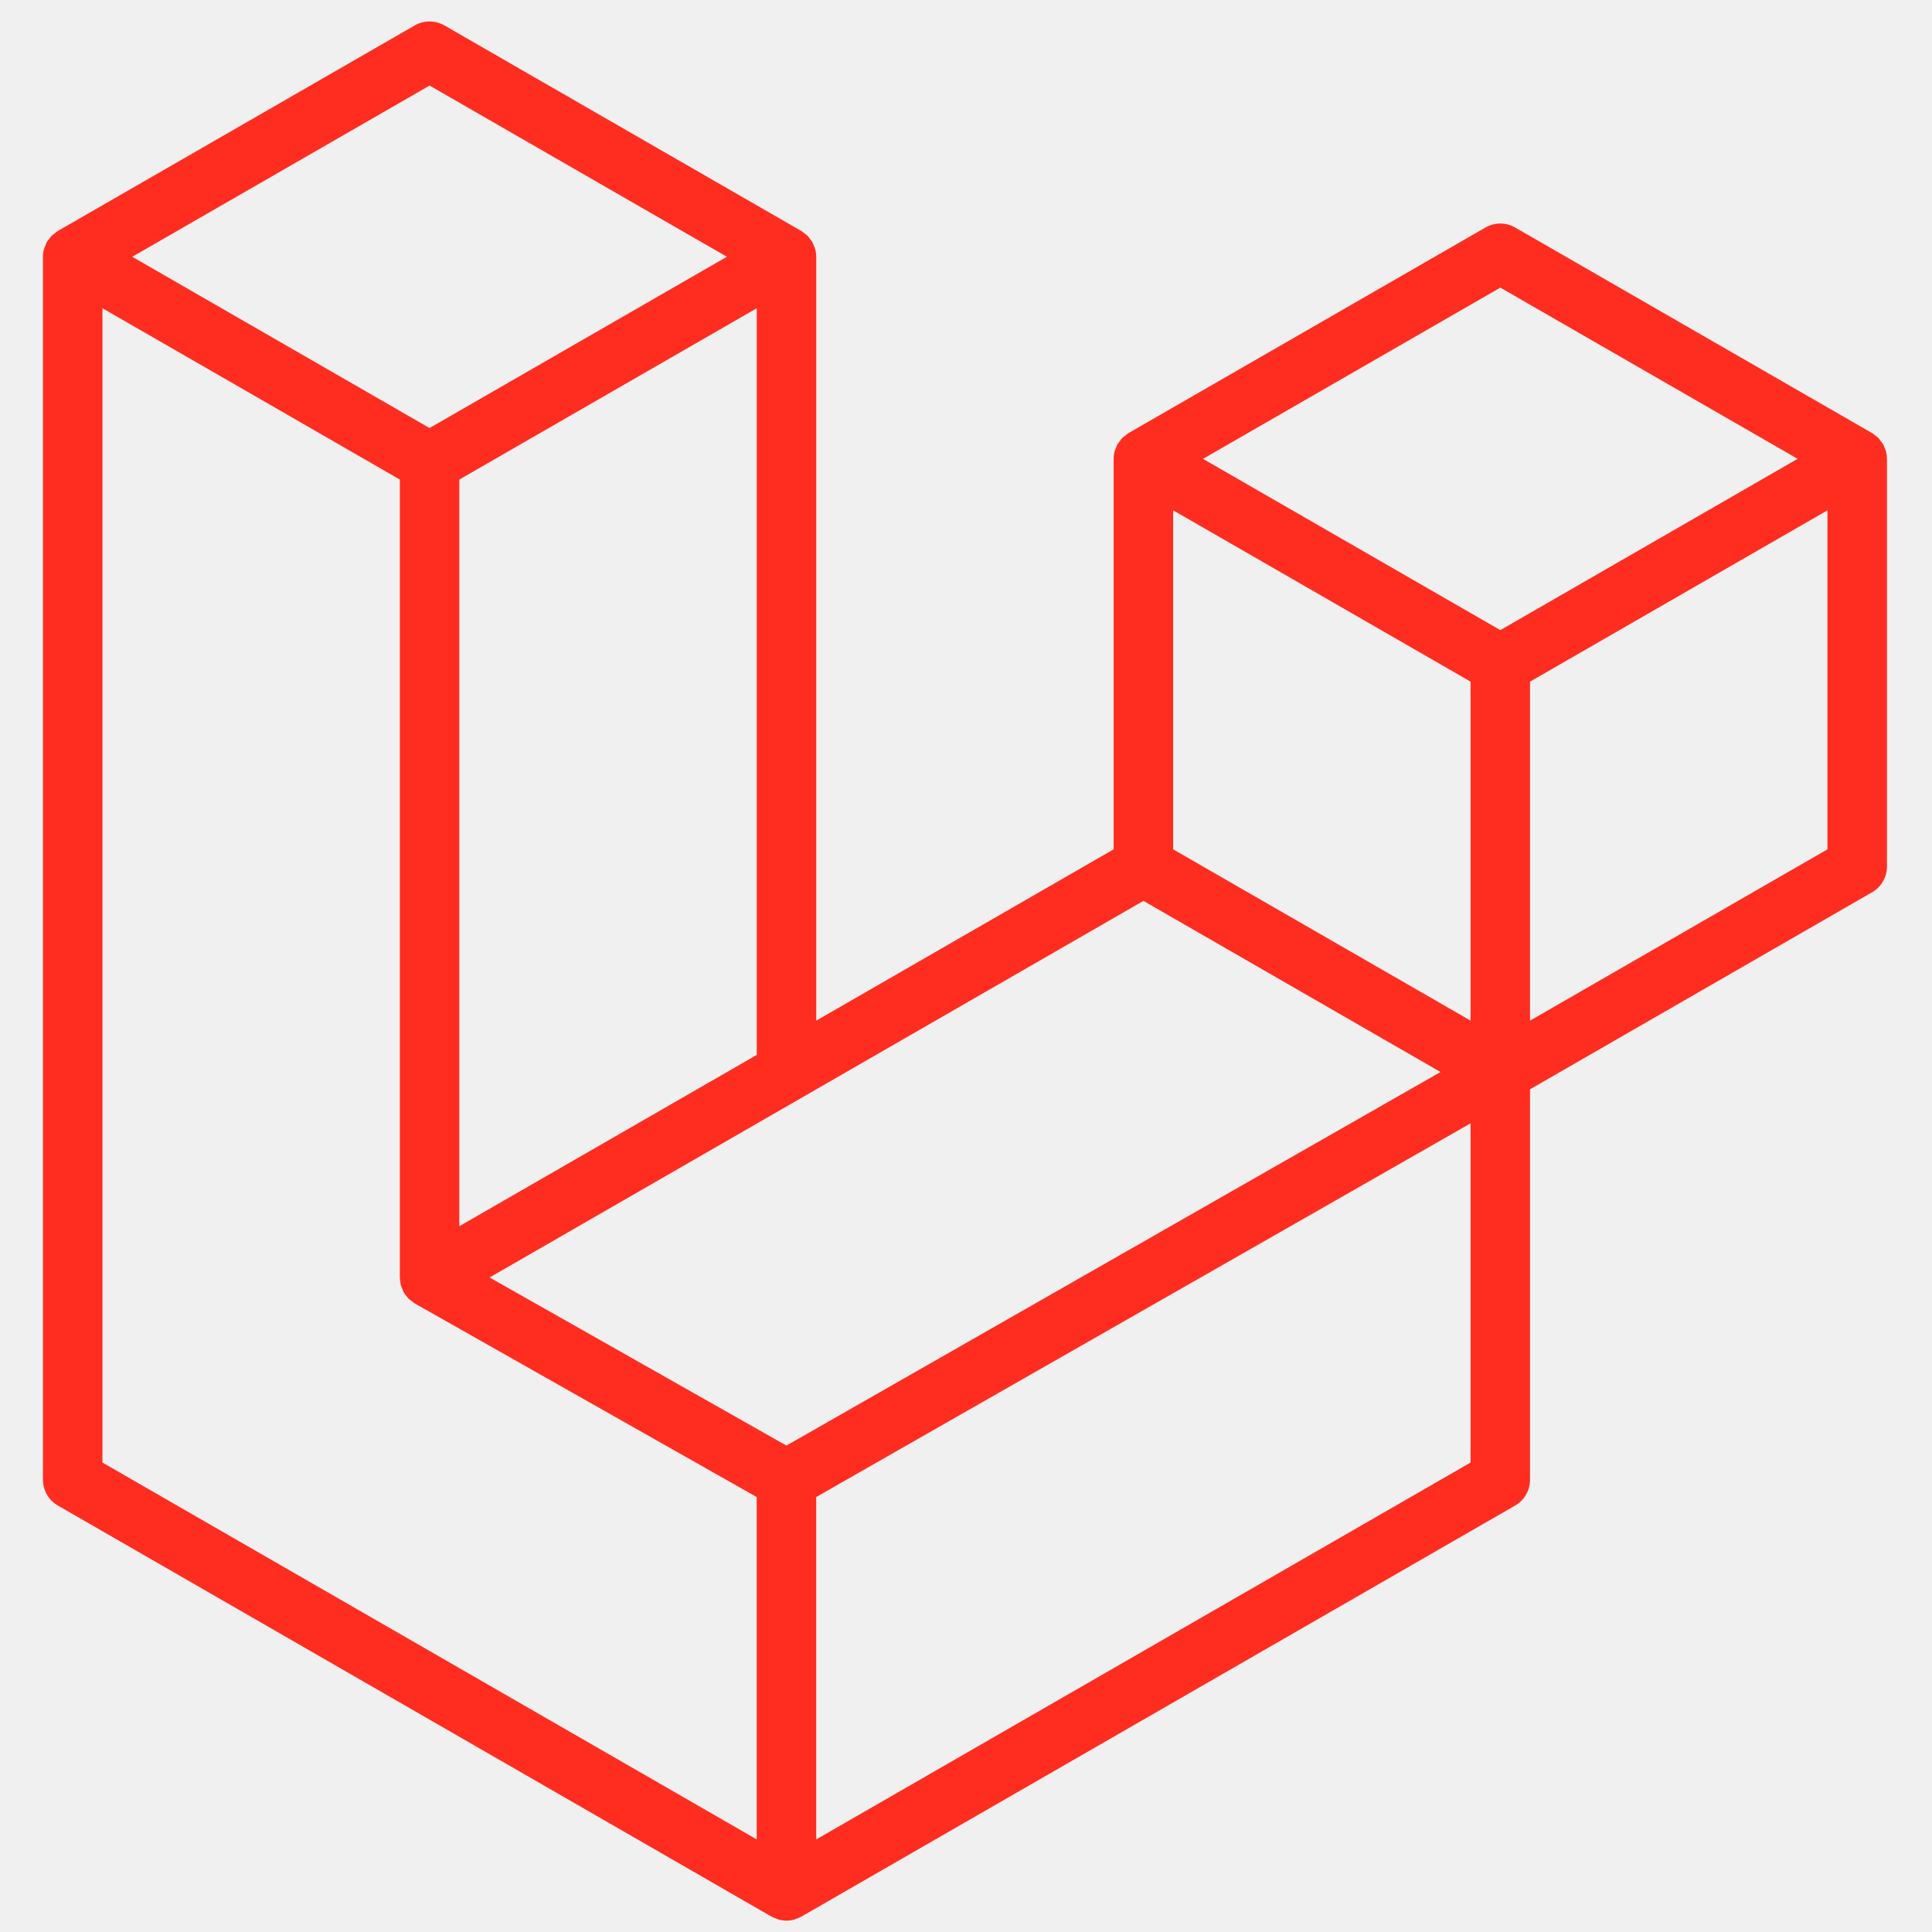
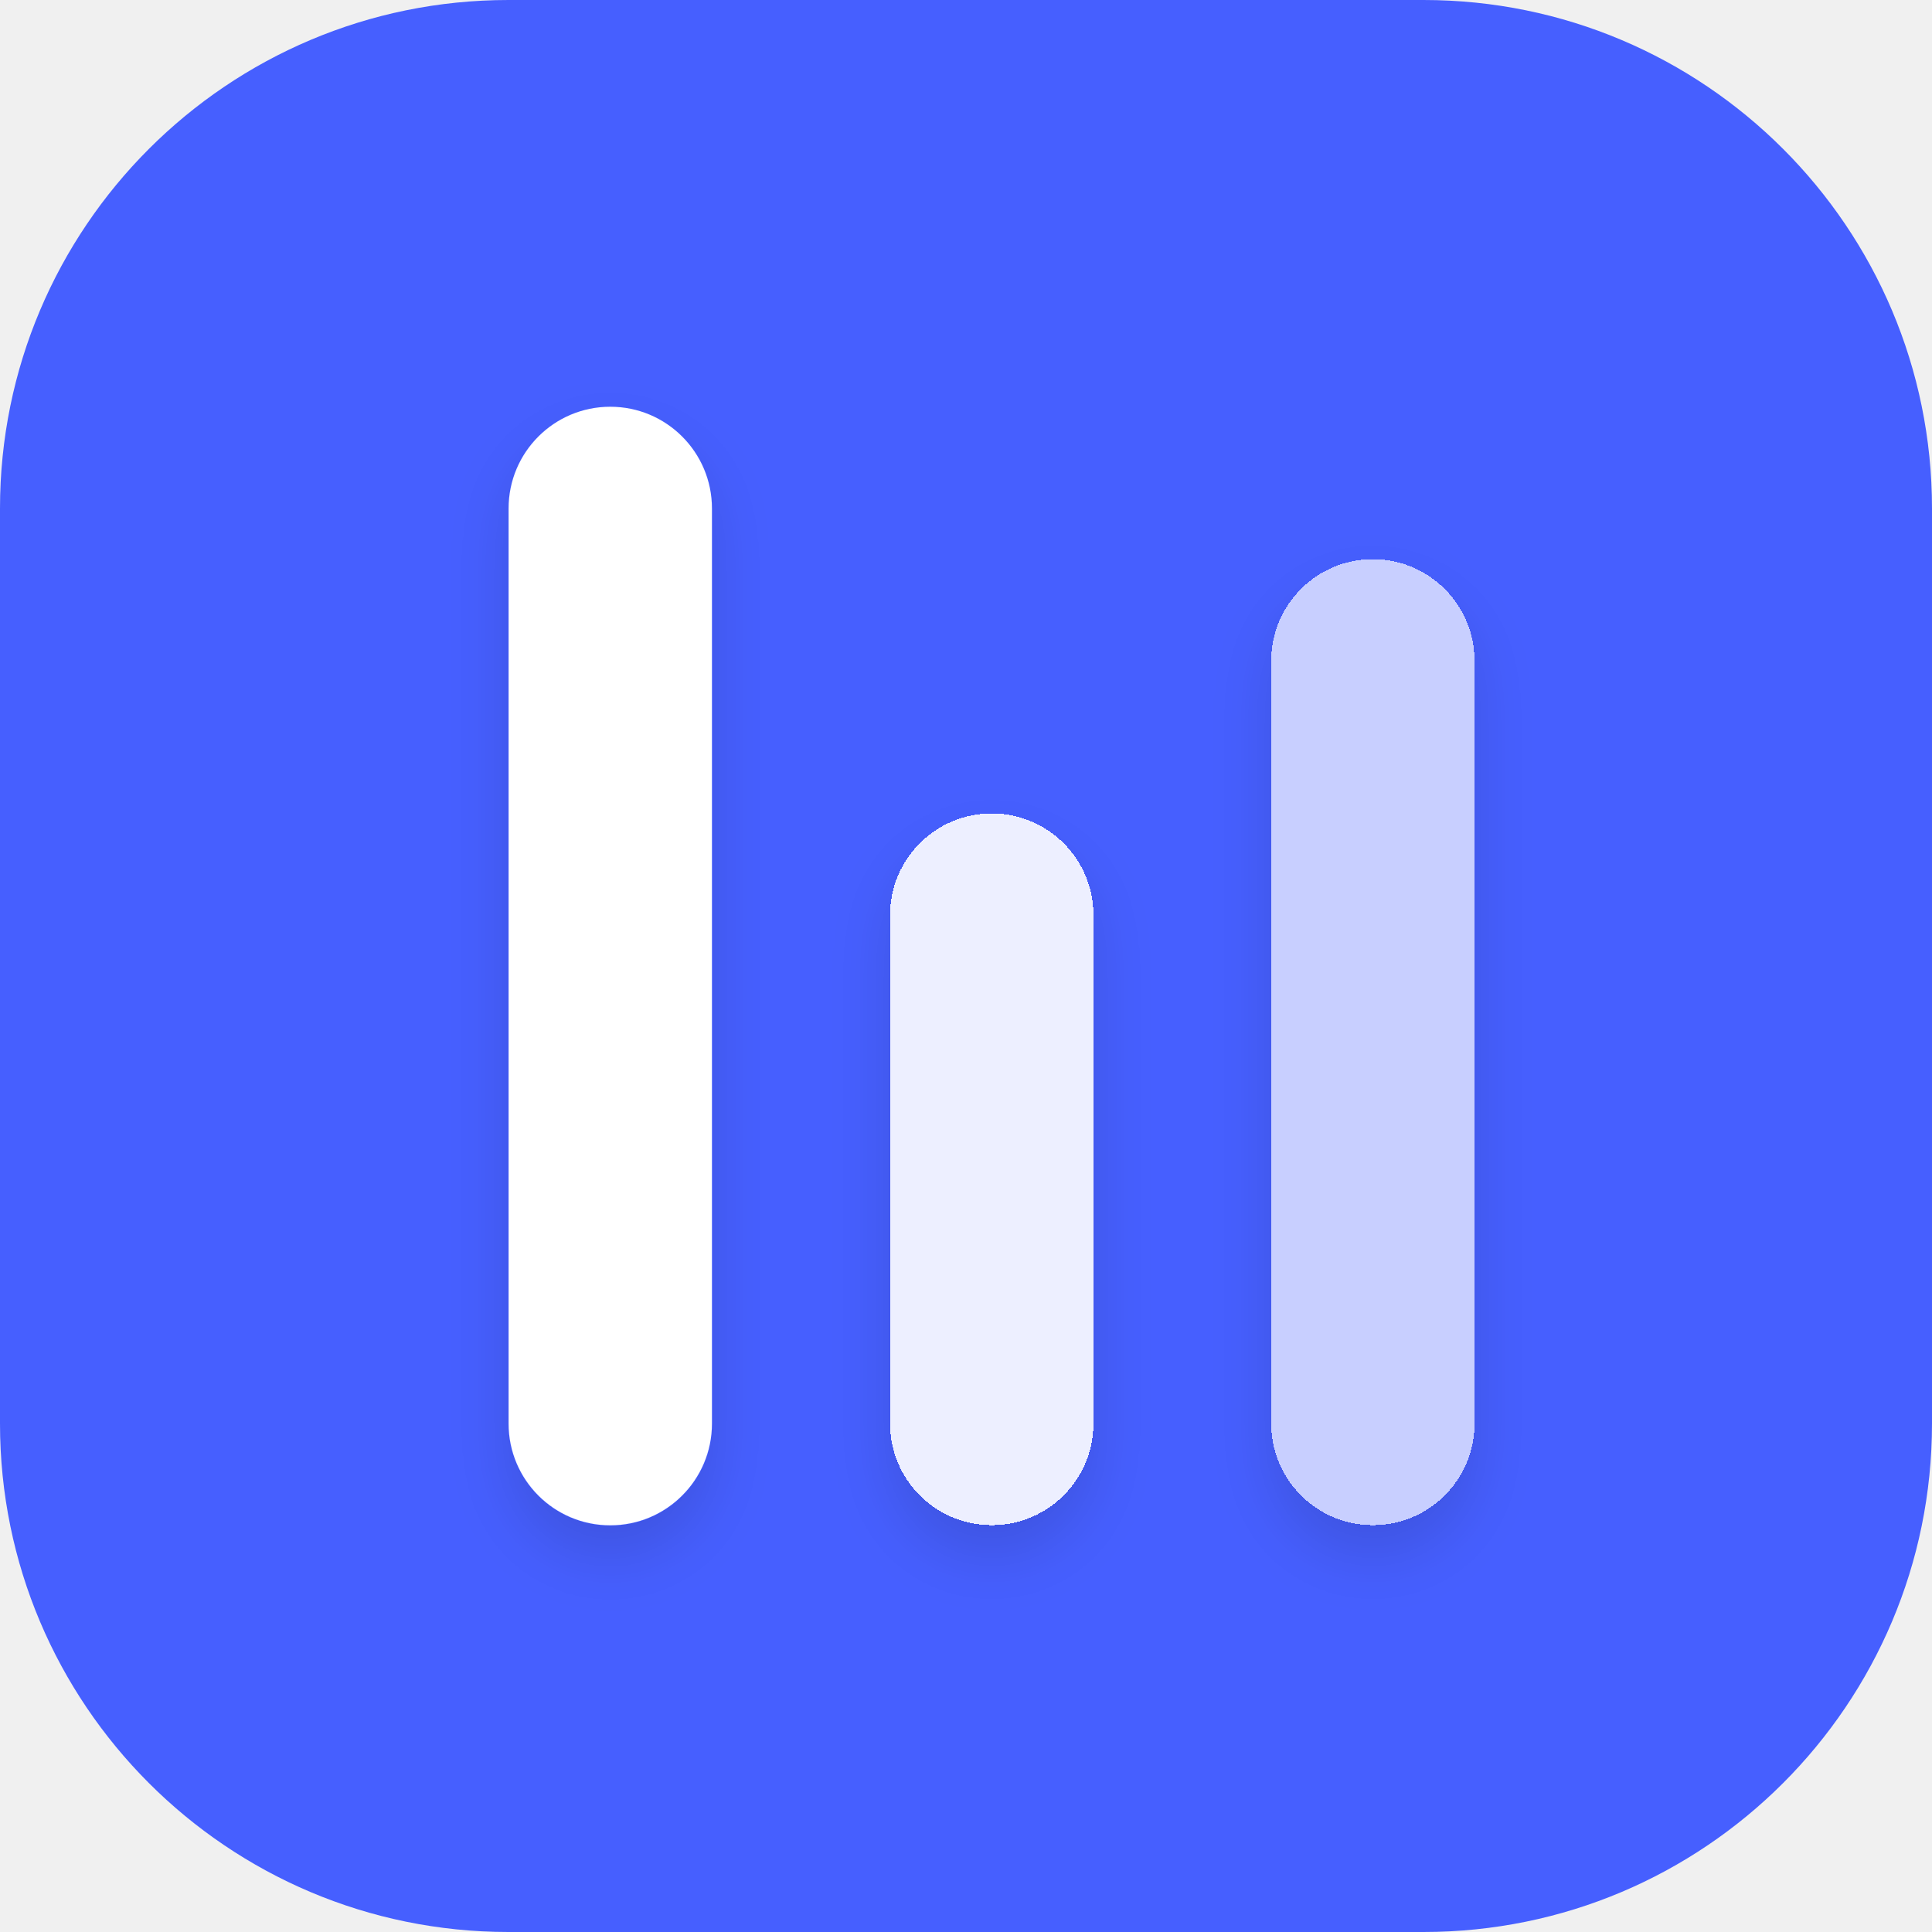
- <svg xmlns="http://www.w3.org/2000/svg" width="166" height="166" viewBox="0 0 166 166" fill="none">
-   <path fill-rule="evenodd" clip-rule="evenodd" d="M162.041 38.759C162.099 38.977 162.129 39.201 162.13 39.426V74.452C162.13 74.902 162.011 75.344 161.786 75.733C161.561 76.122 161.237 76.444 160.847 76.668L131.462 93.594V127.141C131.462 128.054 130.977 128.897 130.186 129.357L68.847 164.683C68.707 164.763 68.554 164.814 68.401 164.868C68.343 164.887 68.289 164.922 68.228 164.938C67.8 165.051 67.349 165.051 66.92 164.938C66.85 164.919 66.786 164.881 66.719 164.855C66.579 164.804 66.432 164.76 66.298 164.683L4.972 129.357C4.583 129.133 4.259 128.81 4.034 128.421C3.808 128.032 3.69 127.591 3.689 127.141L3.689 22.063C3.689 21.834 3.721 21.61 3.779 21.393C3.798 21.32 3.843 21.253 3.868 21.179C3.916 21.045 3.961 20.908 4.031 20.783C4.079 20.7 4.149 20.633 4.206 20.557C4.28 20.454 4.347 20.349 4.433 20.26C4.506 20.186 4.602 20.132 4.685 20.068C4.778 19.992 4.861 19.909 4.966 19.848L35.633 2.185C36.022 1.961 36.462 1.844 36.91 1.844C37.358 1.844 37.798 1.961 38.186 2.185L68.851 19.848H68.857C68.959 19.912 69.045 19.992 69.138 20.065C69.221 20.129 69.313 20.186 69.387 20.257C69.476 20.349 69.54 20.454 69.616 20.557C69.671 20.633 69.744 20.7 69.789 20.783C69.862 20.911 69.904 21.045 69.955 21.179C69.98 21.253 70.025 21.32 70.044 21.396C70.103 21.614 70.133 21.838 70.133 22.063V87.694L95.686 72.974V39.423C95.686 39.2 95.718 38.973 95.775 38.759C95.798 38.683 95.839 38.615 95.865 38.542C95.916 38.408 95.96 38.271 96.031 38.146C96.079 38.063 96.149 37.996 96.203 37.92C96.279 37.818 96.343 37.712 96.433 37.623C96.506 37.549 96.599 37.495 96.681 37.431C96.777 37.355 96.86 37.272 96.962 37.211L127.633 19.548C128.021 19.324 128.461 19.206 128.91 19.206C129.358 19.206 129.798 19.324 130.186 19.548L160.85 37.211C160.959 37.275 161.042 37.355 161.137 37.428C161.217 37.492 161.31 37.549 161.383 37.62C161.473 37.712 161.536 37.818 161.613 37.92C161.67 37.996 161.741 38.063 161.785 38.146C161.859 38.271 161.9 38.408 161.951 38.542C161.98 38.615 162.021 38.683 162.041 38.759ZM157.018 72.974V43.848L146.287 50.028L131.462 58.568V87.694L157.021 72.974H157.018ZM126.354 125.663V96.518L111.771 104.85L70.13 128.626V158.046L126.354 125.663ZM8.801 26.485V125.663L65.018 158.043V128.629L35.649 112L35.64 111.994L35.627 111.988C35.528 111.93 35.445 111.847 35.353 111.777C35.273 111.713 35.18 111.662 35.11 111.592L35.104 111.582C35.021 111.502 34.963 111.403 34.893 111.314C34.829 111.228 34.753 111.154 34.702 111.065L34.699 111.055C34.641 110.96 34.606 110.845 34.565 110.736C34.523 110.64 34.469 110.551 34.443 110.449C34.411 110.328 34.405 110.197 34.392 110.072C34.379 109.976 34.354 109.881 34.354 109.785V109.778V41.205L19.532 32.662L8.801 26.485ZM36.913 7.35L11.364 22.063L36.907 36.777L62.453 22.06L36.907 7.35H36.913ZM50.2 99.174L65.022 90.637V26.485L54.291 32.665L39.466 41.205V105.357L50.2 99.174ZM128.91 24.713L103.363 39.426L128.91 54.14L154.453 39.423L128.91 24.713ZM126.354 58.568L111.529 50.028L100.798 43.848V72.974L115.619 81.511L126.354 87.694V58.568ZM67.571 124.205L105.042 102.803L123.772 92.109L98.245 77.405L68.854 94.334L42.066 109.762L67.571 124.205Z" fill="#FF2D20" />
+ <svg xmlns="http://www.w3.org/2000/svg" width="32" height="32" viewBox="0 0 32 32" fill="none">
+   <path d="M0 8.421C0 3.77 3.77 0 8.421 0H23.579C28.23 0 32 3.77 32 8.421V23.579C32 28.23 28.23 32 23.579 32H8.421C3.77 32 0 28.23 0 23.579V8.421Z" fill="#465FFF" />
+   <g filter="url(#filter0_d_1884_16361)">
+     <path d="M8.424 8.422C8.424 7.491 9.178 6.737 10.108 6.737C11.038 6.737 11.792 7.491 11.792 8.422V23.579C11.792 24.51 11.038 25.264 10.108 25.264C9.178 25.264 8.424 24.51 8.424 23.579V8.422Z" fill="white" />
+   </g>
+   <g filter="url(#filter1_d_1884_16361)">
+     <path d="M14.742 15.157C14.742 14.227 15.496 13.473 16.426 13.473C17.357 13.473 18.111 14.227 18.111 15.157V23.578C18.111 24.508 17.357 25.262 16.426 25.262C15.496 25.262 14.742 24.508 14.742 23.578V15.157Z" fill="white" fill-opacity="0.9" shape-rendering="crispEdges" />
+   </g>
+   <g filter="url(#filter2_d_1884_16361)">
+     <path d="M21.055 10.946C21.055 10.016 21.809 9.262 22.739 9.262C23.669 9.262 24.423 10.016 24.423 10.946V23.578C24.423 24.508 23.669 25.262 22.739 25.262C21.809 25.262 21.055 24.508 21.055 23.578V10.946Z" fill="white" fill-opacity="0.7" shape-rendering="crispEdges" />
+   </g>
+   <defs>
+     <filter id="filter0_d_1884_16361" x="7.424" y="6.237" width="5.368" height="20.526" filterUnits="userSpaceOnUse" color-interpolation-filters="sRGB">
+       <feFlood flood-opacity="0" result="BackgroundImageFix" />
+       <feColorMatrix in="SourceAlpha" type="matrix" values="0 0 0 0 0 0 0 0 0 0 0 0 0 0 0 0 0 0 127 0" result="hardAlpha" />
+       <feOffset dy="0.5" />
+       <feGaussianBlur stdDeviation="0.5" />
+       <feComposite in2="hardAlpha" operator="out" />
+       <feColorMatrix type="matrix" values="0 0 0 0 0 0 0 0 0 0 0 0 0 0 0 0 0 0 0.12 0" />
+       <feBlend mode="normal" in2="BackgroundImageFix" result="effect1_dropShadow_1884_16361" />
+       <feBlend mode="normal" in="SourceGraphic" in2="effect1_dropShadow_1884_16361" result="shape" />
+     </filter>
+     <filter id="filter1_d_1884_16361" x="13.742" y="12.973" width="5.368" height="13.789" filterUnits="userSpaceOnUse" color-interpolation-filters="sRGB">
+       <feFlood flood-opacity="0" result="BackgroundImageFix" />
+       <feColorMatrix in="SourceAlpha" type="matrix" values="0 0 0 0 0 0 0 0 0 0 0 0 0 0 0 0 0 0 127 0" result="hardAlpha" />
+       <feOffset dy="0.5" />
+       <feGaussianBlur stdDeviation="0.5" />
+       <feComposite in2="hardAlpha" operator="out" />
+       <feColorMatrix type="matrix" values="0 0 0 0 0 0 0 0 0 0 0 0 0 0 0 0 0 0 0.12 0" />
+       <feBlend mode="normal" in2="BackgroundImageFix" result="effect1_dropShadow_1884_16361" />
+       <feBlend mode="normal" in="SourceGraphic" in2="effect1_dropShadow_1884_16361" result="shape" />
+     </filter>
+     <filter id="filter2_d_1884_16361" x="20.055" y="8.762" width="5.368" height="18" filterUnits="userSpaceOnUse" color-interpolation-filters="sRGB">
+       <feFlood flood-opacity="0" result="BackgroundImageFix" />
+       <feColorMatrix in="SourceAlpha" type="matrix" values="0 0 0 0 0 0 0 0 0 0 0 0 0 0 0 0 0 0 127 0" result="hardAlpha" />
+       <feOffset dy="0.5" />
+       <feGaussianBlur stdDeviation="0.5" />
+       <feComposite in2="hardAlpha" operator="out" />
+       <feColorMatrix type="matrix" values="0 0 0 0 0 0 0 0 0 0 0 0 0 0 0 0 0 0 0.12 0" />
+       <feBlend mode="normal" in2="BackgroundImageFix" result="effect1_dropShadow_1884_16361" />
+       <feBlend mode="normal" in="SourceGraphic" in2="effect1_dropShadow_1884_16361" result="shape" />
+     </filter>
+   </defs>
</svg>
